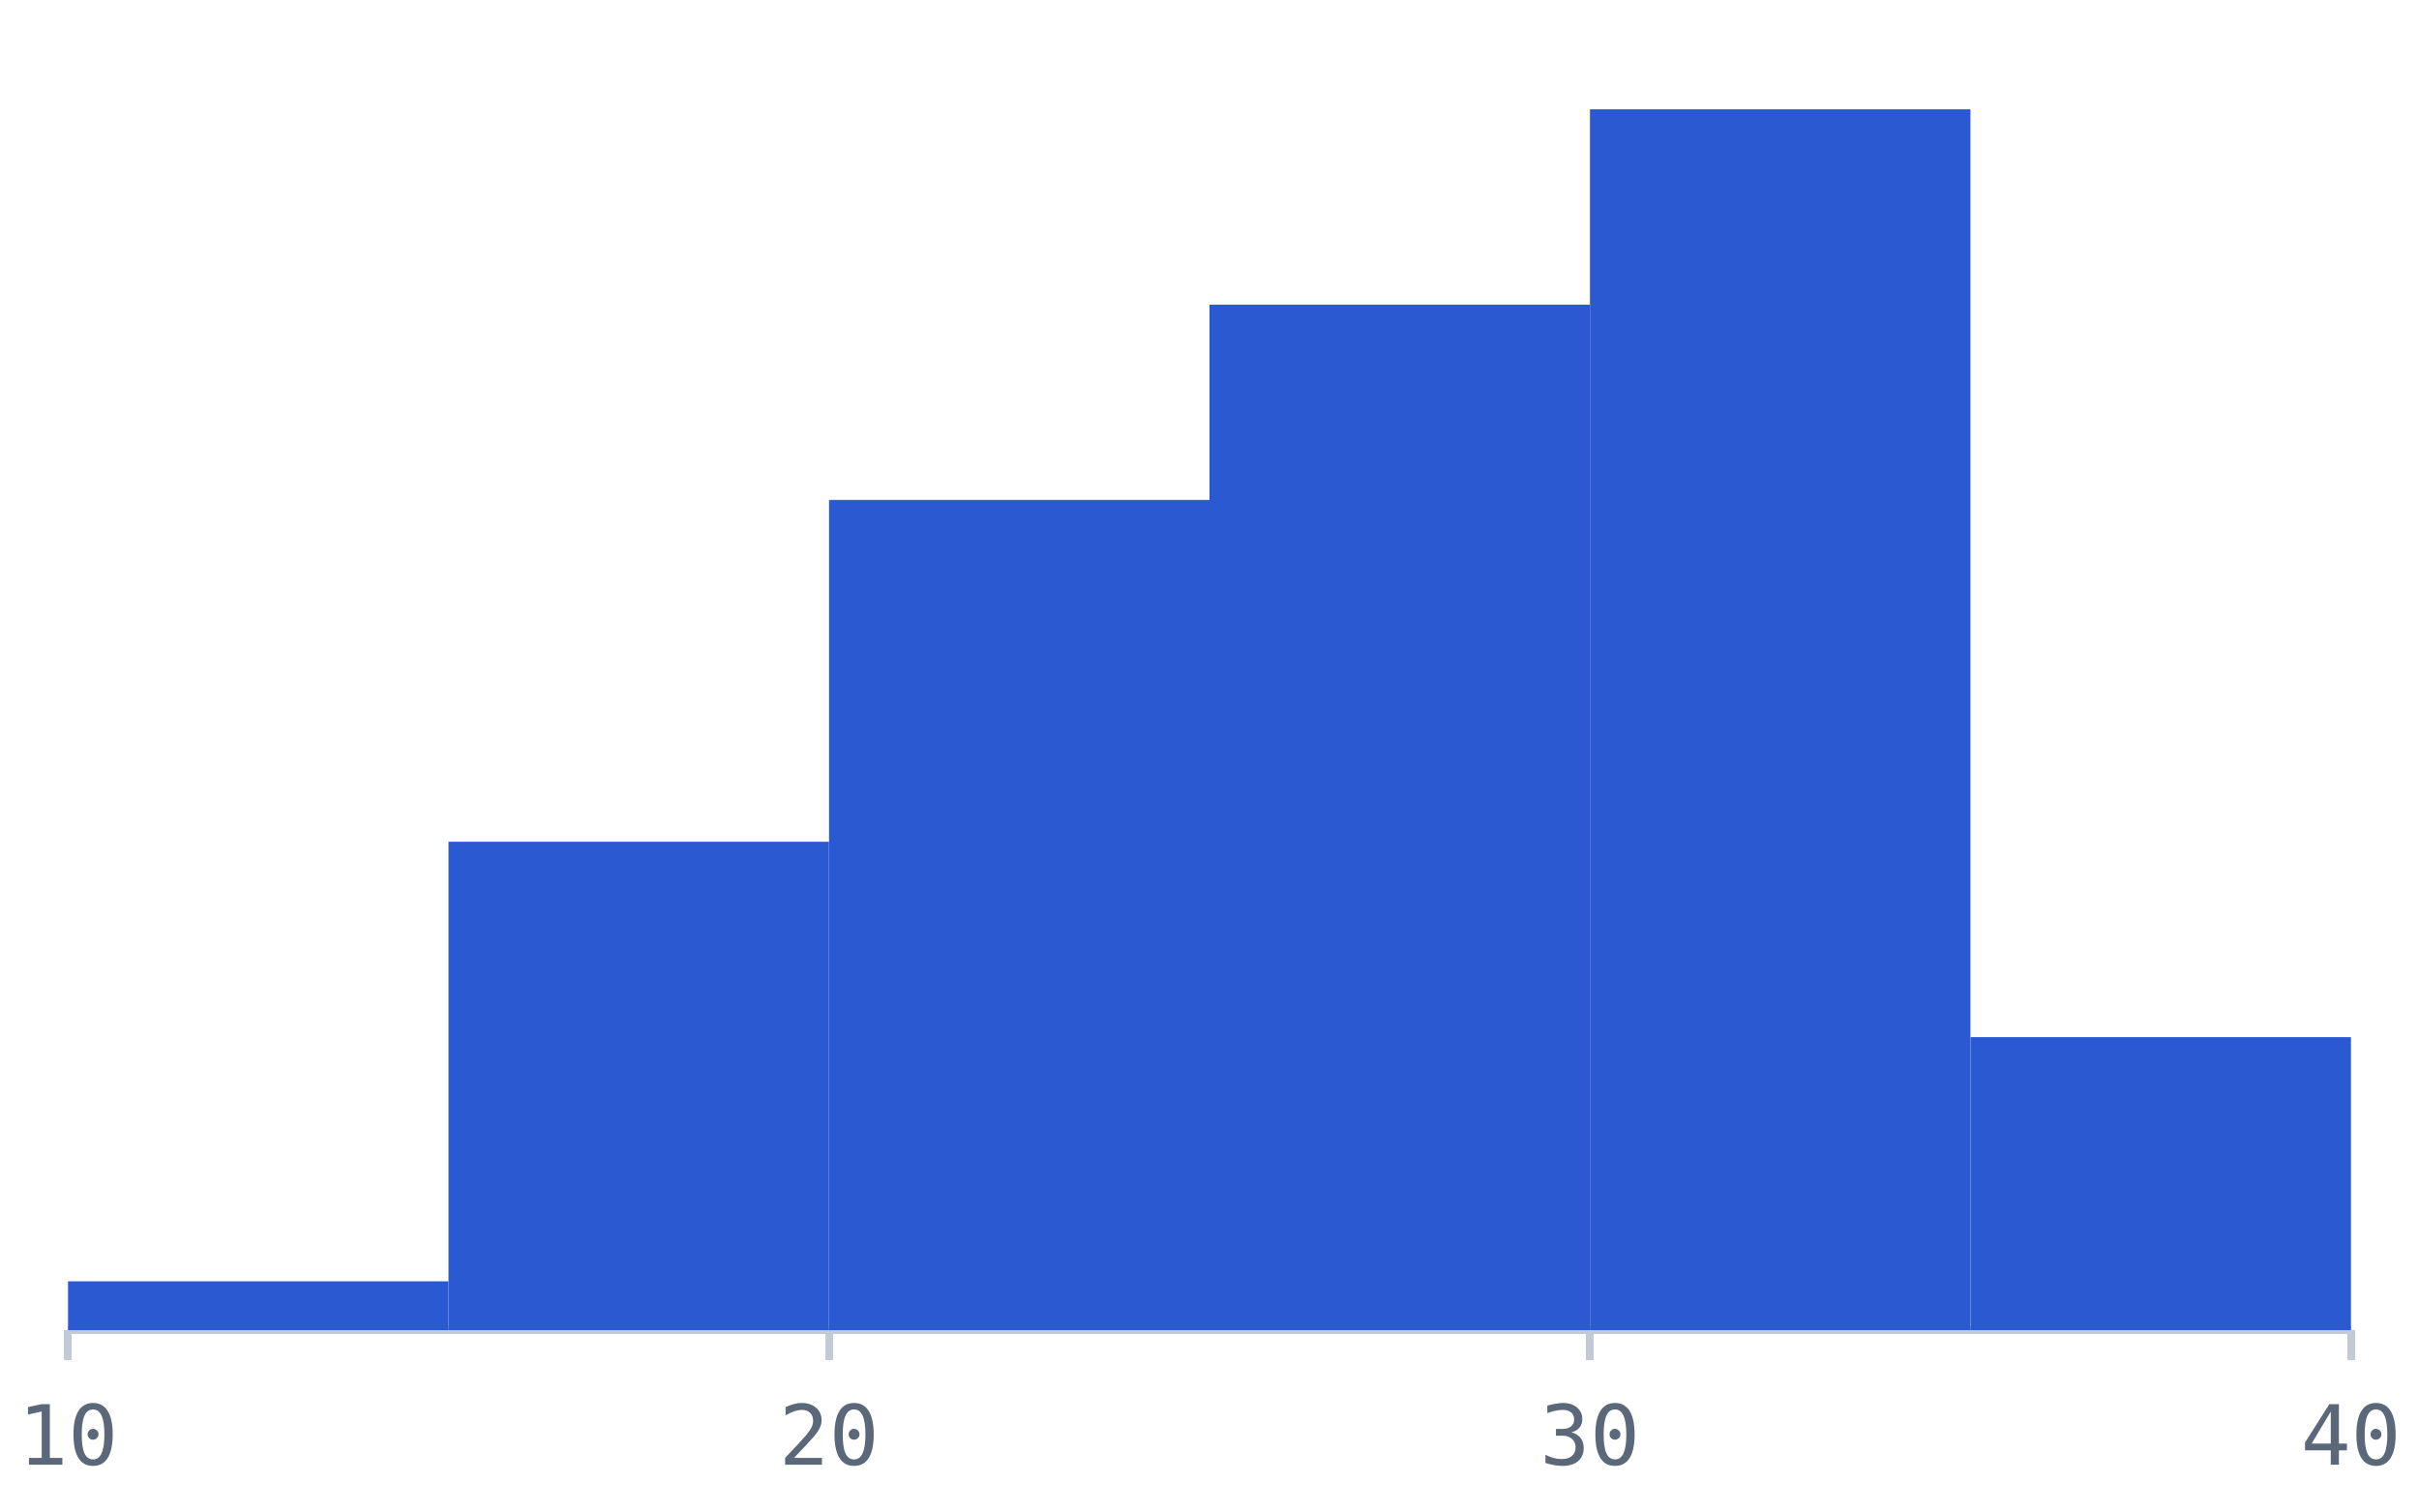
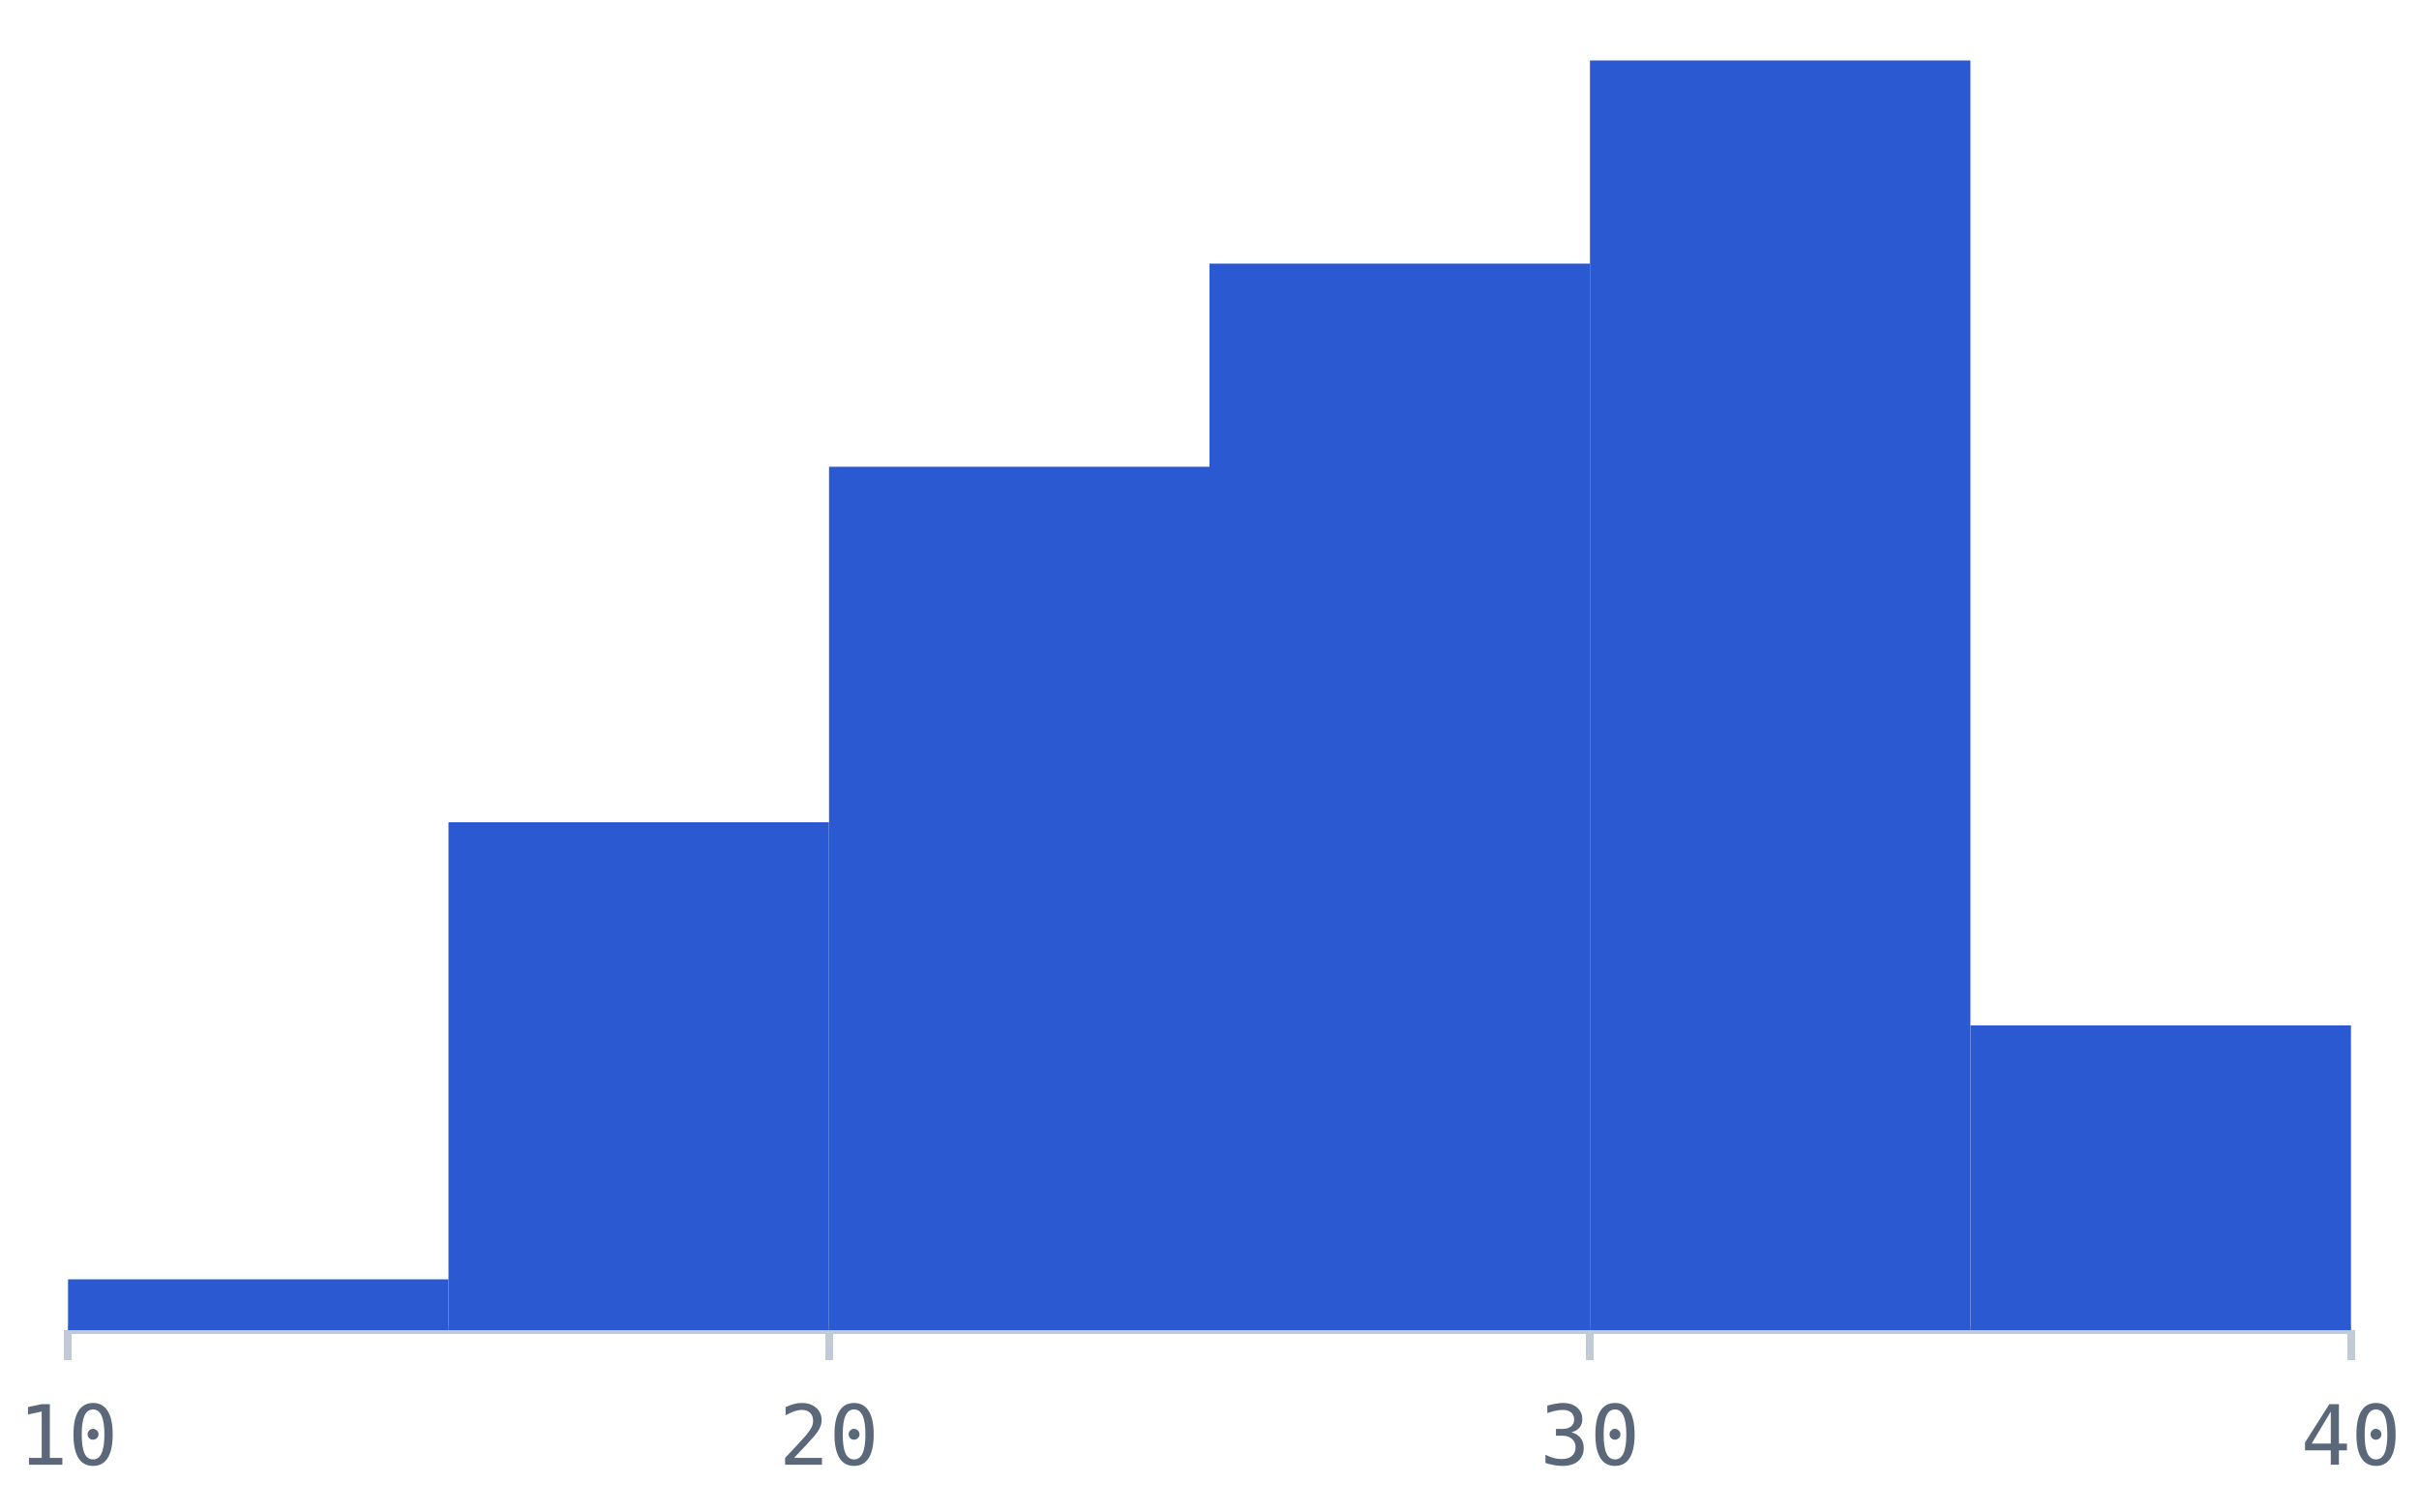
<svg xmlns="http://www.w3.org/2000/svg" font-family="sans-serif" viewBox="0 0 320 200" height="200" width="320">
  <defs>
-     <clipPath id="chart2cj4ygyrs1f">
+     <clipPath id="chartzmbr970uxs">
      <rect height="176" width="310" y="4" x="5" />
    </clipPath>
  </defs>
  <g>
    <line shape-rendering="crispEdges" stroke="#c2cad5" y2="176" x2="311" y1="176" x1="9" />
    <line shape-rendering="crispEdges" stroke="#c2cad5" y2="180" x2="9" y1="176" x1="9" />
    <text font-family="ui-monospace, monospace" font-size="11" text-anchor="middle" fill="#5b6879" dy="0.71em" y="186" x="9">10</text>
    <line shape-rendering="crispEdges" stroke="#c2cad5" y2="180" x2="109.67" y1="176" x1="109.67" />
    <text font-family="ui-monospace, monospace" font-size="11" text-anchor="middle" fill="#5b6879" dy="0.71em" y="186" x="109.67">20</text>
    <line shape-rendering="crispEdges" stroke="#c2cad5" y2="180" x2="210.33" y1="176" x1="210.33" />
    <text font-family="ui-monospace, monospace" font-size="11" text-anchor="middle" fill="#5b6879" dy="0.71em" y="186" x="210.33">30</text>
    <line shape-rendering="crispEdges" stroke="#c2cad5" y2="180" x2="311" y1="176" x1="311" />
    <text font-family="ui-monospace, monospace" font-size="11" text-anchor="middle" fill="#5b6879" dy="0.71em" y="186" x="311">40</text>
  </g>
-   <g clip-path="url(#chart2cj4ygyrs1f)">
-     <rect fill="#2b59d1" height="6.46" width="50.33" y="169.54" x="9" />
-     <rect fill="#2b59d1" height="64.62" width="50.33" y="111.38" x="59.33" />
-     <rect fill="#2b59d1" height="109.85" width="50.33" y="66.15" x="109.67" />
-     <rect fill="#2b59d1" height="135.69" width="50.33" y="40.31" x="160" />
-     <rect fill="#2b59d1" height="161.54" width="50.33" y="14.46" x="210.33" />
-     <rect fill="#2b59d1" height="38.77" width="50.33" y="137.23" x="260.67" />
+   <g clip-path="url(#chartzmbr970uxs)">
+     <rect fill="#2b59d1" height="6.72" width="50.33" y="169.28" x="9" />
+     <rect fill="#2b59d1" height="67.2" width="50.33" y="108.8" x="59.33" />
+     <rect fill="#2b59d1" height="114.24" width="50.33" y="61.76" x="109.67" />
+     <rect fill="#2b59d1" height="141.12" width="50.33" y="34.88" x="160" />
+     <rect fill="#2b59d1" height="168" width="50.33" y="8" x="210.33" />
+     <rect fill="#2b59d1" height="40.32" width="50.33" y="135.68" x="260.67" />
  </g>
  <g />
</svg>
